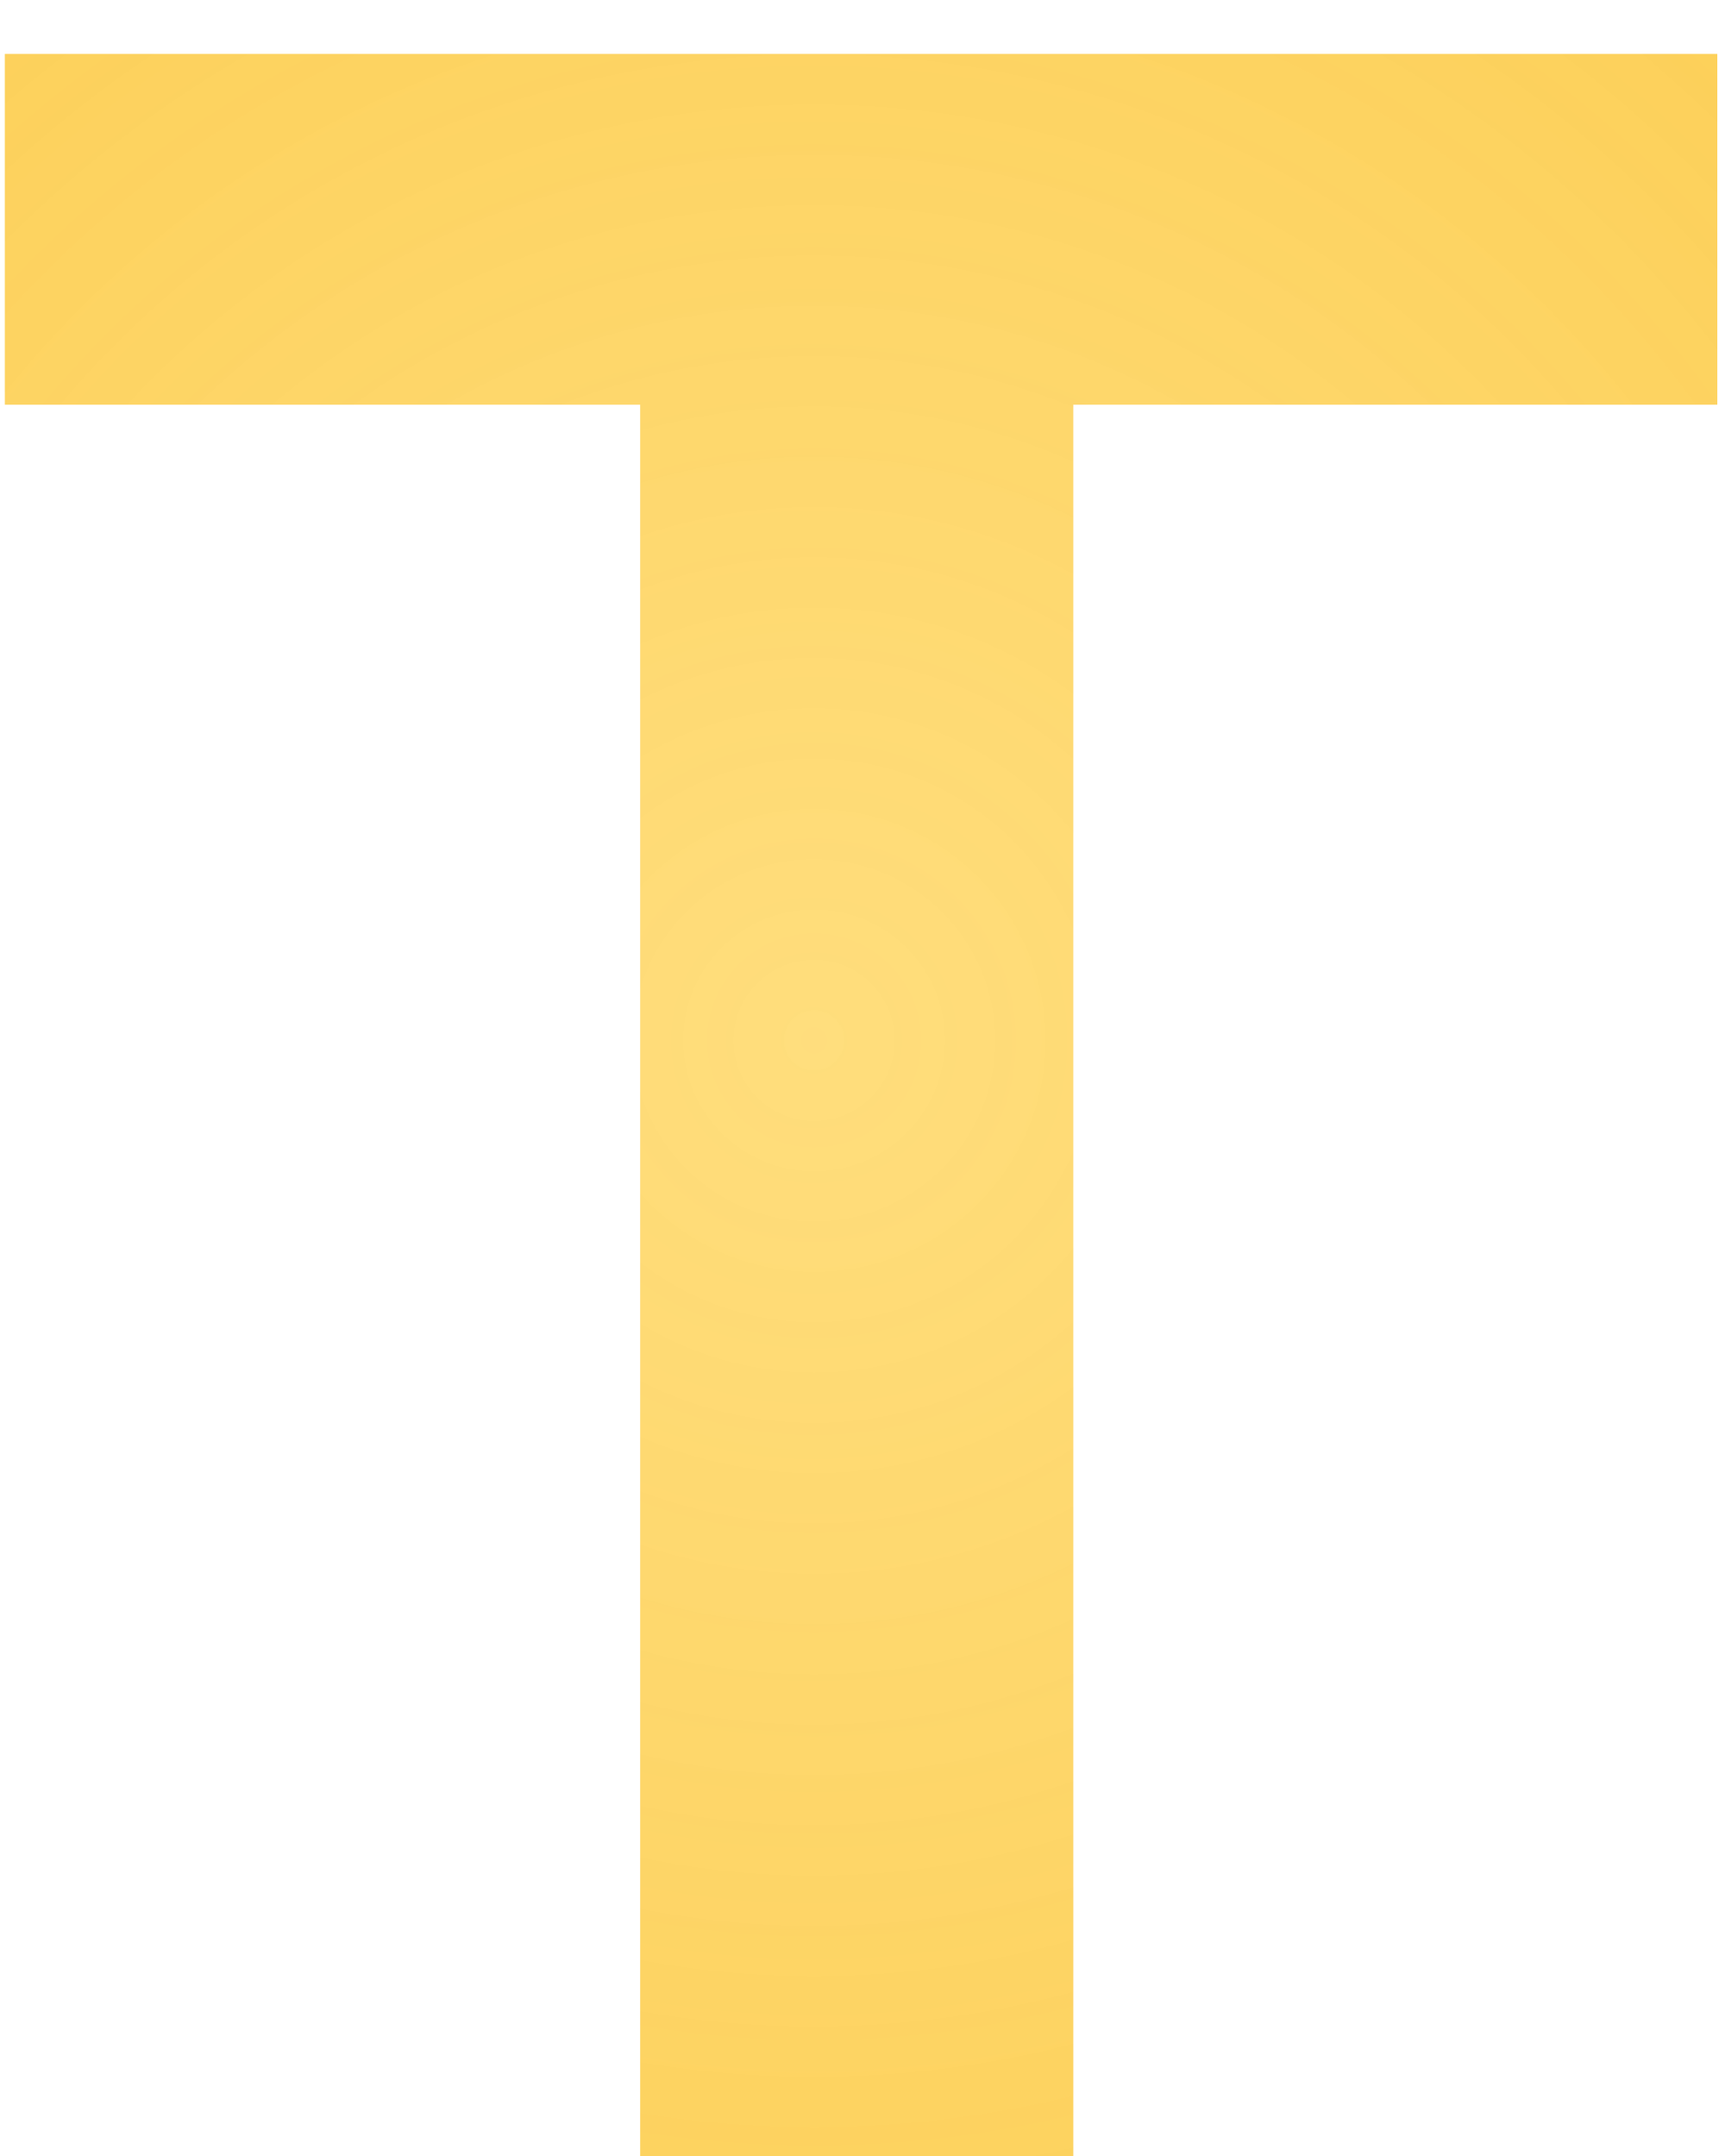
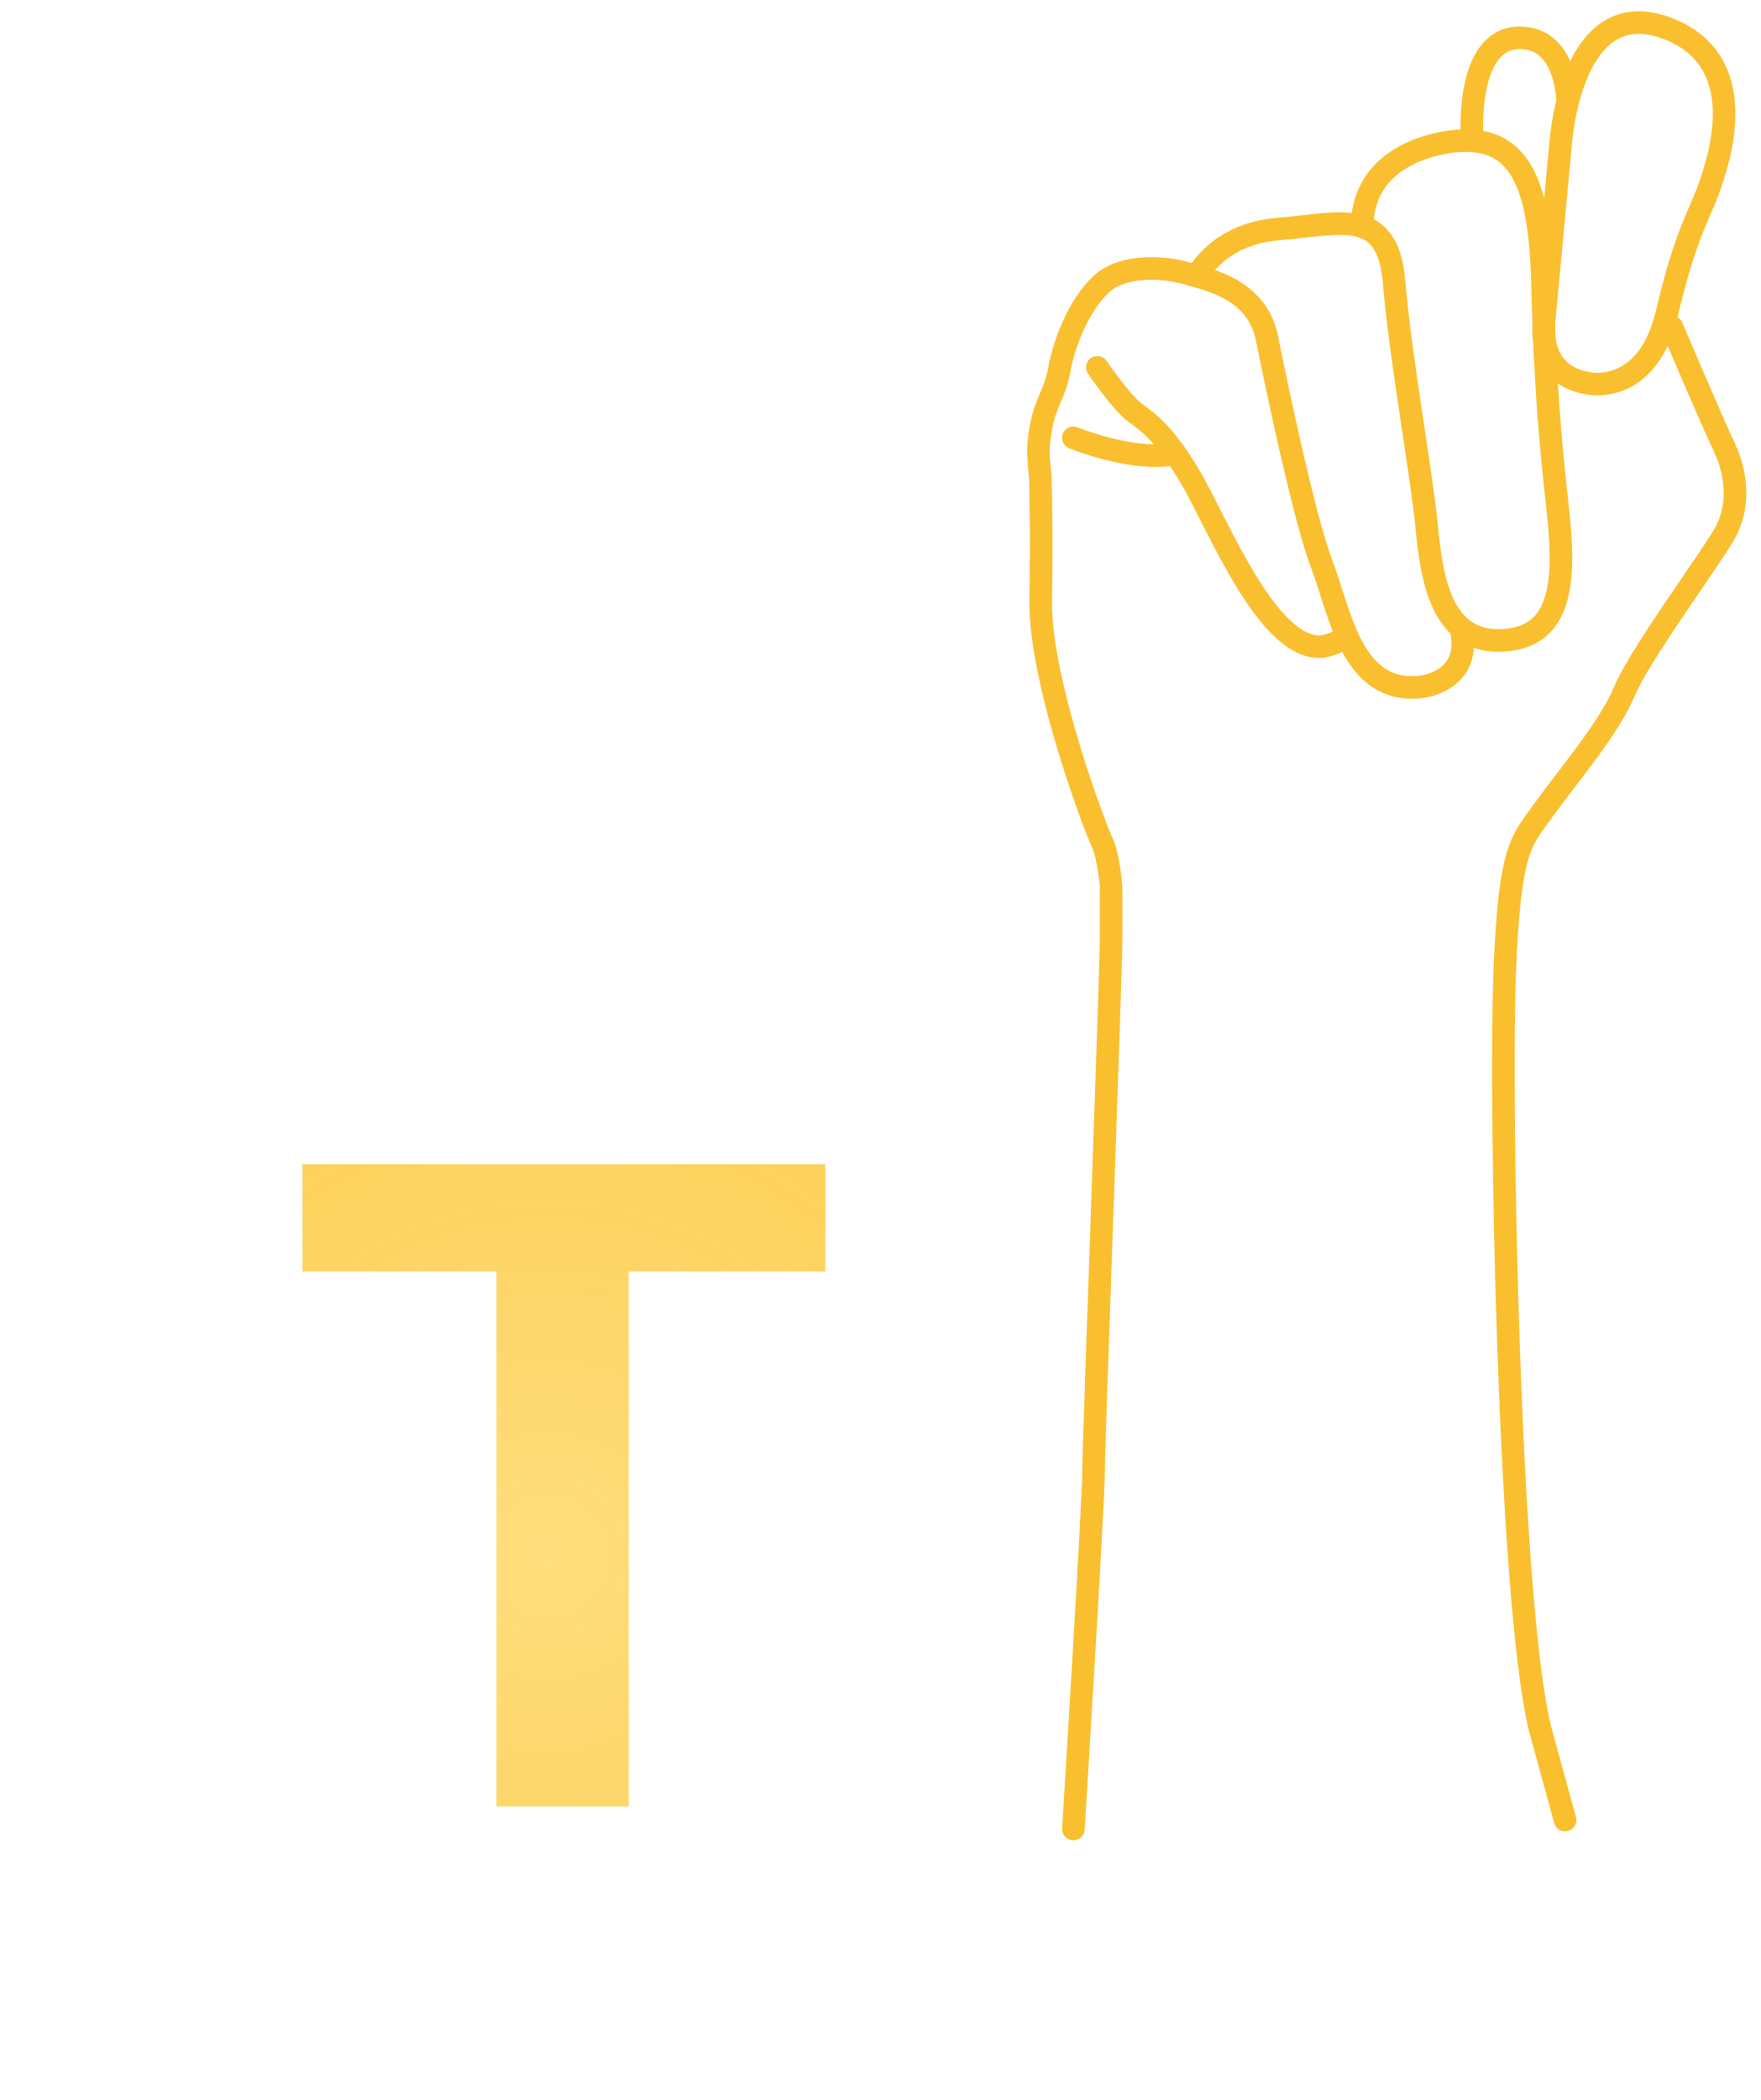
- <svg xmlns="http://www.w3.org/2000/svg" width="28" height="35" viewBox="0 0 28 35" fill="none">
-   <path d="M27.875 6.57H17.422V35H10.391V6.57H0.078V0.875H27.875V6.57Z" fill="url(#paint0_diamond)" />
+ <svg xmlns="http://www.w3.org/2000/svg" width="78" height="93" viewBox="0 0 78 93" fill="none">
+   <path d="M47.549 81C47.549 81 48.441 66.568 48.441 65.231C48.441 63.894 49.22 43.173 49.22 41.502V39.274C49.22 39.274 49.109 37.882 48.83 37.324C48.551 36.766 46.045 30.194 46.1 26.573C46.155 22.953 46.098 22.786 46.099 21.672C46.1 20.558 45.876 20.279 46.099 18.998C46.323 17.716 46.713 17.55 46.936 16.324C47.159 15.099 47.827 13.483 48.775 12.592C49.722 11.7 51.56 11.812 52.507 12.091C53.455 12.37 55.682 12.759 56.127 14.987C56.573 17.215 57.799 23.064 58.578 25.069C59.358 27.074 59.86 30.807 62.979 30.416C62.979 30.416 65.096 30.194 64.762 28.077" stroke="#F9BF2E" stroke-miterlimit="10" stroke-linecap="round" stroke-linejoin="round" />
+   <path d="M48.608 16.269C48.608 16.269 49.667 17.829 50.279 18.274C50.891 18.72 51.616 19.221 52.785 21.226C53.955 23.231 56.183 28.857 58.578 28.634C58.578 28.634 59.762 28.434 59.554 27.898" stroke="#F9BF2E" stroke-miterlimit="10" stroke-linecap="round" stroke-linejoin="round" />
+   <path d="M47.549 19.388C47.549 19.388 50.185 20.477 52.07 20.1" stroke="#F9BF2E" stroke-miterlimit="10" stroke-linecap="round" stroke-linejoin="round" />
+   <path d="M53.024 12.235C53.024 12.235 53.9 10.365 56.63 10.143C59.359 9.92 61.476 9.14 61.754 12.482C62.032 15.824 62.98 21.004 63.202 23.345C63.425 25.685 63.871 28.524 66.6 28.358C69.329 28.191 69.329 25.468 68.996 22.457C68.662 19.446 68.439 16.939 68.327 12.483C68.216 8.027 67.268 6.021 64.539 6.244C64.539 6.244 60.361 6.467 60.342 10.044" stroke="#F9BF2E" stroke-miterlimit="10" stroke-linecap="round" stroke-linejoin="round" />
+   <path d="M65.208 5.964C65.208 5.964 64.932 1.73 67.268 1.676C69.442 1.625 69.441 4.524 69.441 4.524" stroke="#F9BF2E" stroke-miterlimit="10" stroke-linecap="round" stroke-linejoin="round" />
+   <path d="M70.499 16.994C70.499 16.994 73.005 17.439 73.841 13.874C74.677 10.309 75.289 9.529 75.735 8.248C76.18 6.966 77.629 2.622 73.784 1.229C69.941 -0.164 69.24 5.207 69.145 6.226C69.049 7.244 68.384 14.383 68.384 14.383C68.384 14.383 68.104 16.715 70.499 16.994Z" stroke="#F9BF2E" stroke-miterlimit="10" stroke-linecap="round" stroke-linejoin="round" />
+   <path d="M74.063 14.486C74.063 14.486 75.843 18.675 76.373 19.784C76.904 20.893 77.124 22.396 76.373 23.678C75.623 24.959 72.615 29.025 71.947 30.64C71.278 32.255 69.369 34.483 68.374 35.876C67.38 37.269 66.878 37.491 66.655 43.061C66.432 48.632 66.823 70.801 68.215 76.538L69.329 80.604" stroke="#F9BF2E" stroke-miterlimit="10" stroke-linecap="round" stroke-linejoin="round" />
+   <path d="M36.562 56.309H27.852V80H21.992V56.309H13.398V51.562H36.562V56.309Z" fill="url(#paint0_diamond)" />
  <defs>
-     <radialGradient id="paint0_diamond" cx="0" cy="0" r="1" gradientUnits="userSpaceOnUse" gradientTransform="translate(13.2424 16.8929) rotate(88.0754) scale(45.1147 45.0815)">
+     <radialGradient id="paint0_diamond" cx="0" cy="0" r="1" gradientUnits="userSpaceOnUse" gradientTransform="translate(24.2424 68.8929) rotate(88.0754) scale(45.1147 45.0815)">
      <stop stop-color="#FFD458" stop-opacity="0.78" />
      <stop offset="1" stop-color="#F9BF2E" />
    </radialGradient>
  </defs>
</svg>
